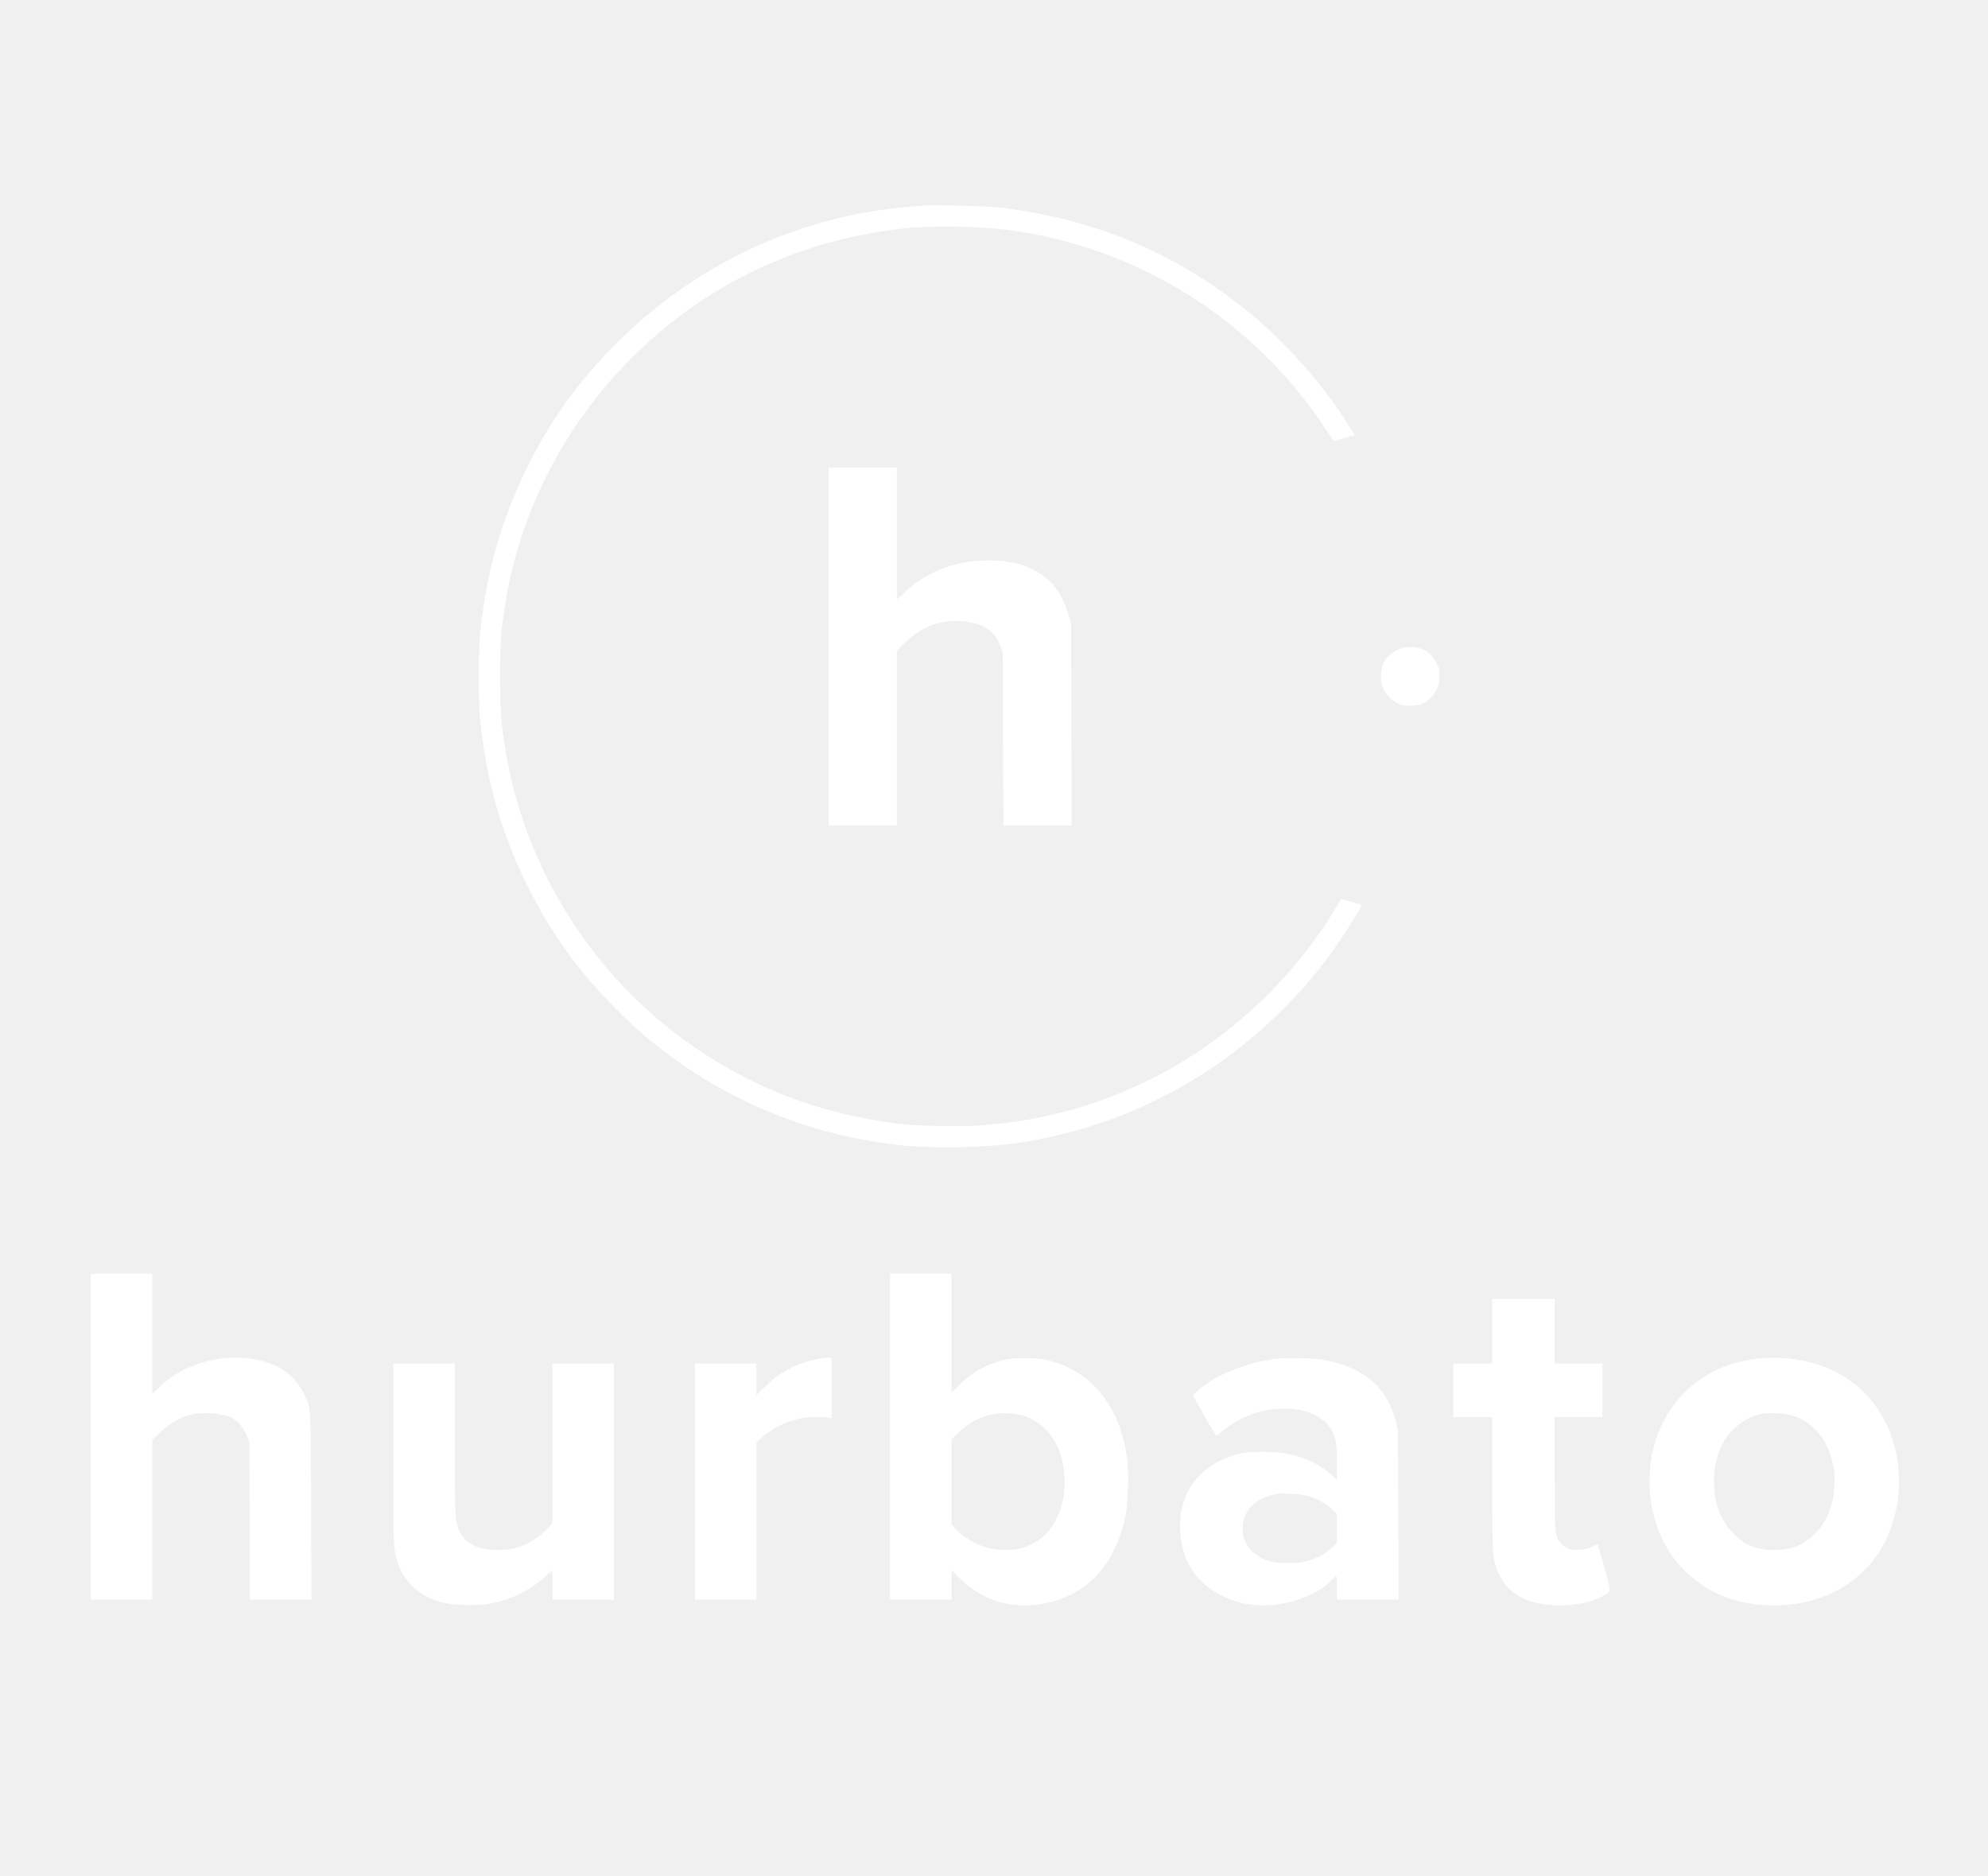
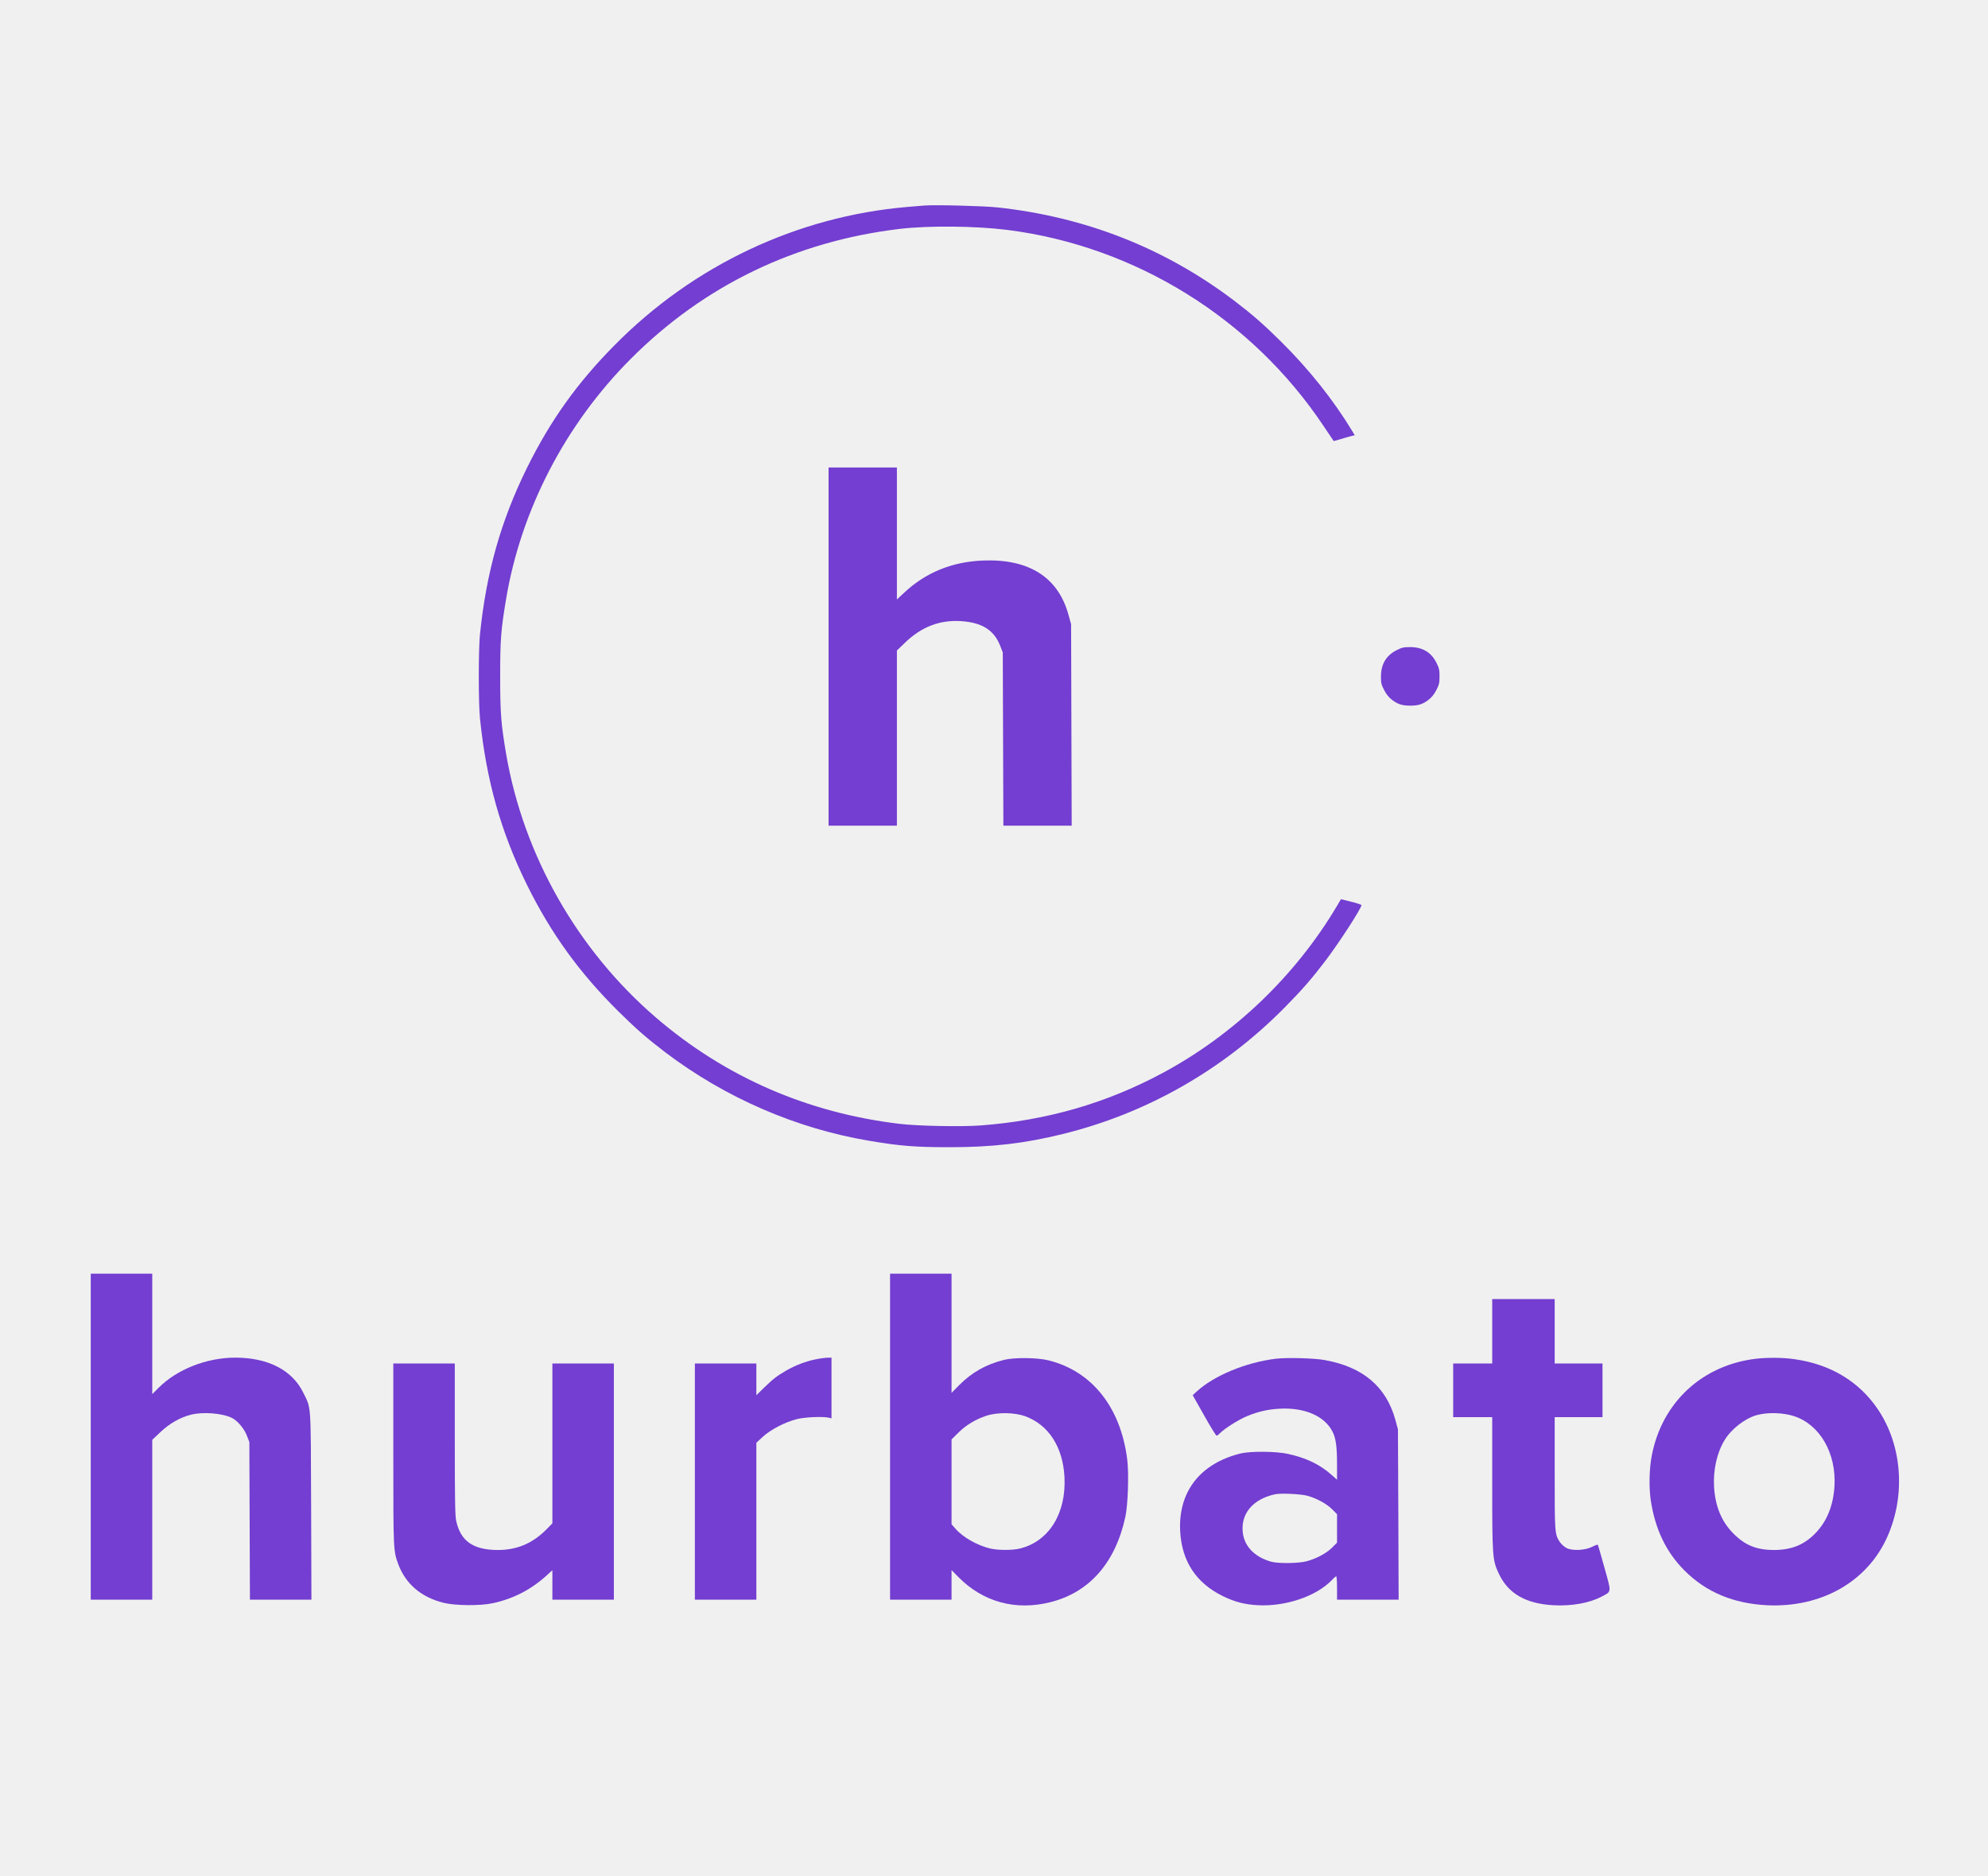
<svg xmlns="http://www.w3.org/2000/svg" version="1.0" width="2037pt" height="1922pt" viewBox="0 0 2037 1922" preserveAspectRatio="xMidYMid meet">
-   <g transform="translate(0,1922) scale(0.1,-0.1)" fill="#fff" stroke="none">
+   <g transform="translate(0,1922) scale(0.1,-0.1)" fill="#733ed1" stroke="none">
    <path d="M9470 17114 c-25 -2 -101 -8 -170 -14 -1130 -96 -2193 -597 -3002 -1416 -386 -390 -658 -772 -899 -1259 -267 -542 -416 -1069 -481 -1705 -16 -163 -16 -697 0 -860 65 -636 214 -1163 481 -1705 247 -500 539 -903 937 -1297 184 -182 296 -279 484 -422 614 -465 1342 -780 2091 -905 312 -53 472 -65 819 -65 437 0 766 38 1159 135 860 211 1643 657 2273 1295 182 184 279 296 422 484 140 185 366 534 366 566 0 5 -47 21 -105 35 l-105 26 -42 -71 c-422 -711 -1054 -1317 -1784 -1709 -578 -311 -1190 -487 -1864 -538 -195 -15 -647 -6 -830 16 -944 112 -1787 479 -2495 1086 -807 692 -1361 1666 -1539 2704 -52 309 -61 415 -61 795 0 379 8 477 61 795 154 914 609 1790 1279 2460 748 750 1687 1203 2755 1330 295 35 781 30 1105 -11 1310 -167 2503 -908 3237 -2009 55 -82 102 -151 103 -153 1 -2 31 6 66 17 35 11 83 25 107 31 l43 11 -22 37 c-193 320 -448 641 -735 924 -184 182 -296 279 -484 422 -707 534 -1516 853 -2420 951 -136 15 -646 28 -750 19z" />
    <path d="M8490 12595 l0 -1835 350 0 350 0 0 897 0 898 83 80 c169 163 356 235 574 221 216 -14 339 -92 402 -254 l26 -67 3 -887 3 -888 350 0 350 0 -3 1033 -3 1032 -27 96 c-105 384 -404 574 -873 556 -321 -12 -593 -124 -815 -334 l-70 -65 0 676 0 676 -350 0 -350 0 0 -1835z" />
    <path d="M14312 12559 c-108 -54 -162 -143 -162 -271 0 -67 4 -84 33 -139 22 -43 48 -75 81 -100 59 -45 104 -59 186 -59 82 0 127 14 186 59 33 25 59 57 81 100 29 55 33 72 33 140 0 67 -4 87 -31 139 -53 108 -143 162 -270 162 -65 0 -85 -4 -137 -31z" />
    <path d="M930 4500 l0 -1670 315 0 315 0 0 819 0 819 84 79 c91 87 203 151 311 178 125 32 325 16 424 -34 58 -30 126 -112 152 -184 l24 -62 3 -807 3 -808 315 0 315 0 -3 958 c-4 1073 2 995 -80 1162 -113 232 -362 360 -698 360 -295 -1 -597 -120 -787 -311 l-63 -63 0 617 0 617 -315 0 -315 0 0 -1670z" />
    <path d="M9120 4500 l0 -1670 315 0 315 0 0 152 0 151 70 -71 c252 -256 588 -348 945 -257 399 101 664 404 766 874 27 124 37 444 19 588 -67 534 -361 904 -806 1015 -116 29 -352 31 -456 5 -184 -46 -330 -128 -460 -259 l-78 -79 0 610 0 611 -315 0 -315 0 0 -1670z m1386 209 c238 -88 384 -313 401 -619 20 -373 -156 -659 -452 -735 -78 -20 -224 -20 -308 -1 -131 31 -279 114 -356 202 l-41 47 0 435 0 434 73 72 c75 75 176 135 285 171 114 37 289 34 398 -6z" />
    <path d="M15290 5580 l0 -330 -200 0 -200 0 0 -275 0 -275 200 0 200 0 0 -674 c0 -767 2 -791 70 -934 95 -200 275 -303 556 -319 188 -10 370 22 496 89 102 54 101 35 28 296 -35 125 -65 230 -67 234 -2 4 -27 -4 -56 -19 -74 -38 -205 -45 -265 -14 -23 12 -54 39 -68 60 -54 82 -54 88 -54 708 l0 573 245 0 245 0 0 275 0 275 -245 0 -245 0 0 330 0 330 -320 0 -320 0 0 -330z" />
    <path d="M8350 5291 c-102 -22 -201 -60 -295 -114 -93 -54 -135 -86 -227 -176 l-78 -76 0 163 0 162 -315 0 -315 0 0 -1210 0 -1210 315 0 315 0 0 804 0 804 65 60 c78 73 229 152 350 182 80 21 272 29 330 14 l25 -6 0 311 0 311 -42 -1 c-24 0 -81 -8 -128 -18z" />
    <path d="M13075 5299 c-307 -37 -636 -173 -813 -336 l-41 -38 117 -207 c64 -115 122 -208 128 -208 6 0 21 12 35 26 41 44 191 139 273 173 116 48 218 72 341 78 255 13 458 -76 539 -236 34 -66 46 -153 46 -339 l0 -153 -60 53 c-117 104 -260 172 -440 211 -125 28 -390 30 -492 4 -414 -103 -639 -396 -615 -802 18 -302 163 -523 432 -656 125 -62 229 -89 370 -96 282 -13 591 92 750 256 21 23 43 41 47 41 4 0 8 -54 8 -120 l0 -120 315 0 316 0 -3 873 -4 872 -26 96 c-93 341 -333 544 -724 614 -108 20 -389 27 -499 14z m320 -1404 c95 -26 196 -81 253 -137 l52 -52 0 -146 0 -146 -52 -52 c-58 -57 -158 -111 -258 -138 -83 -23 -293 -25 -365 -5 -173 49 -280 162 -292 310 -16 189 110 333 332 381 58 13 260 3 330 -15z" />
    <path d="M17996 5299 c-552 -64 -966 -446 -1071 -992 -26 -132 -30 -323 -11 -455 44 -297 157 -534 346 -723 221 -222 502 -339 848 -356 558 -26 1030 244 1233 707 186 423 149 927 -95 1294 -194 291 -491 470 -866 521 -113 16 -272 17 -384 4z m388 -589 c264 -87 432 -379 413 -715 -12 -204 -79 -367 -202 -491 -114 -114 -240 -164 -417 -165 -179 0 -298 48 -418 170 -121 122 -185 278 -197 477 -10 173 29 349 108 479 68 113 208 222 329 256 112 31 273 26 384 -11z" />
    <path d="M4030 4326 c0 -997 0 -996 53 -1138 76 -199 234 -333 462 -390 121 -30 377 -32 505 -4 212 46 393 140 553 286 l57 52 0 -151 0 -151 315 0 315 0 0 1210 0 1210 -315 0 -315 0 0 -819 0 -819 -58 -59 c-144 -146 -303 -214 -502 -214 -252 1 -381 91 -426 300 -11 53 -14 214 -14 839 l0 772 -315 0 -315 0 0 -924z" />
  </g>
</svg>
